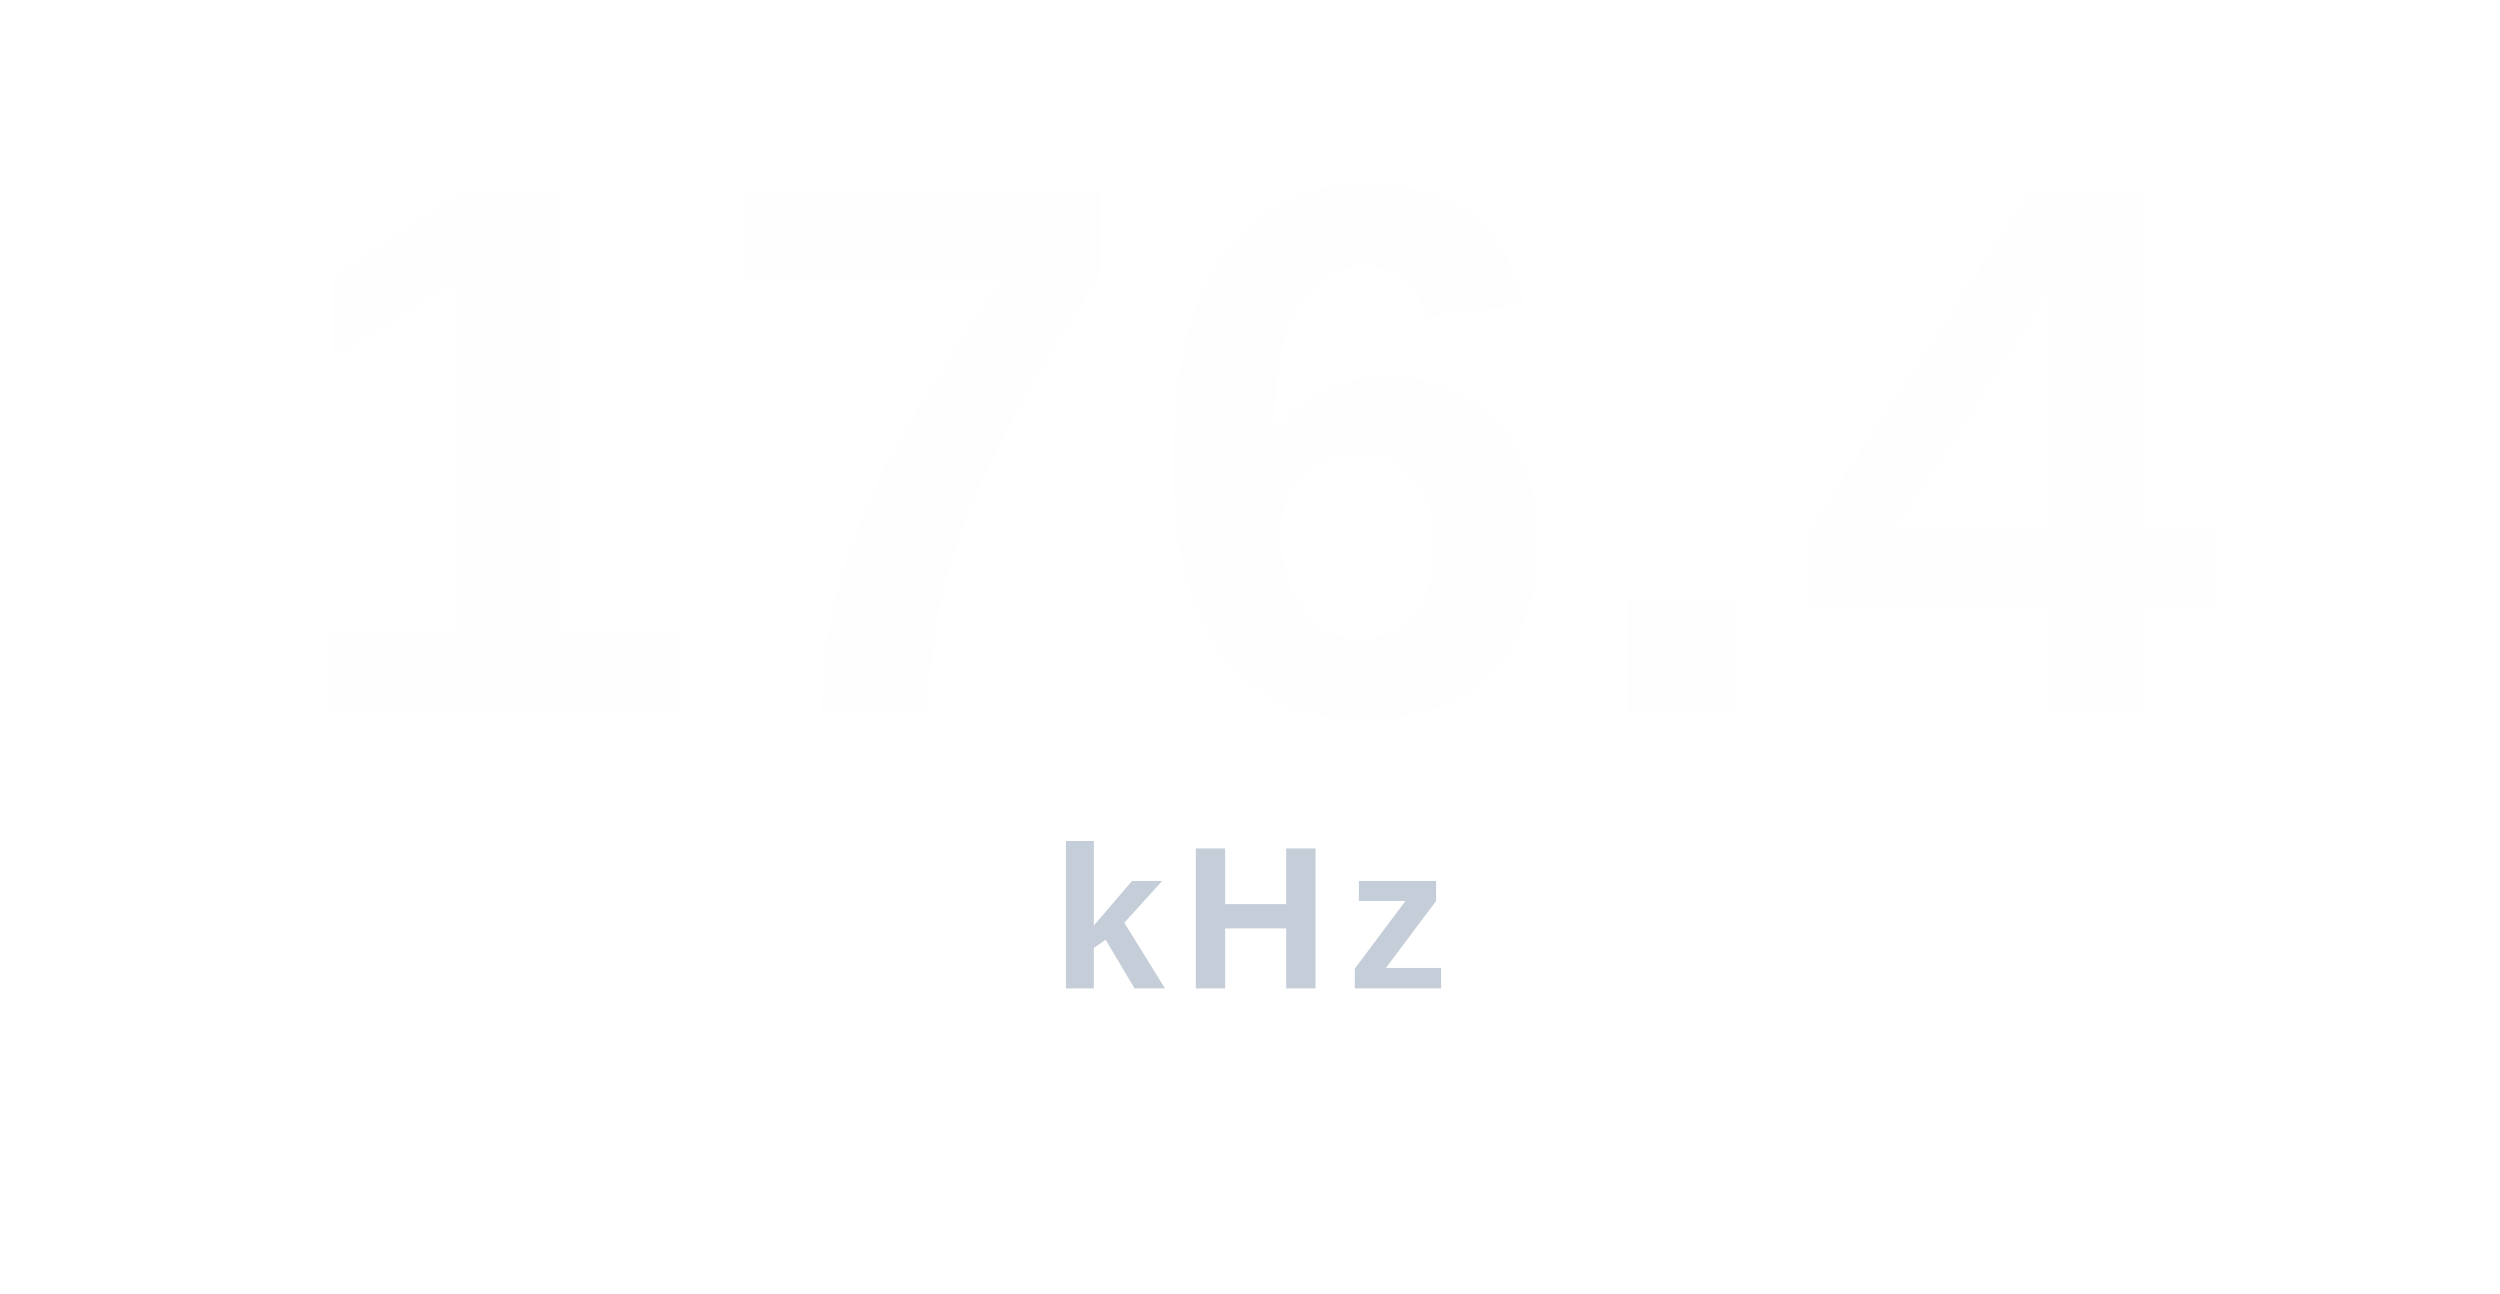
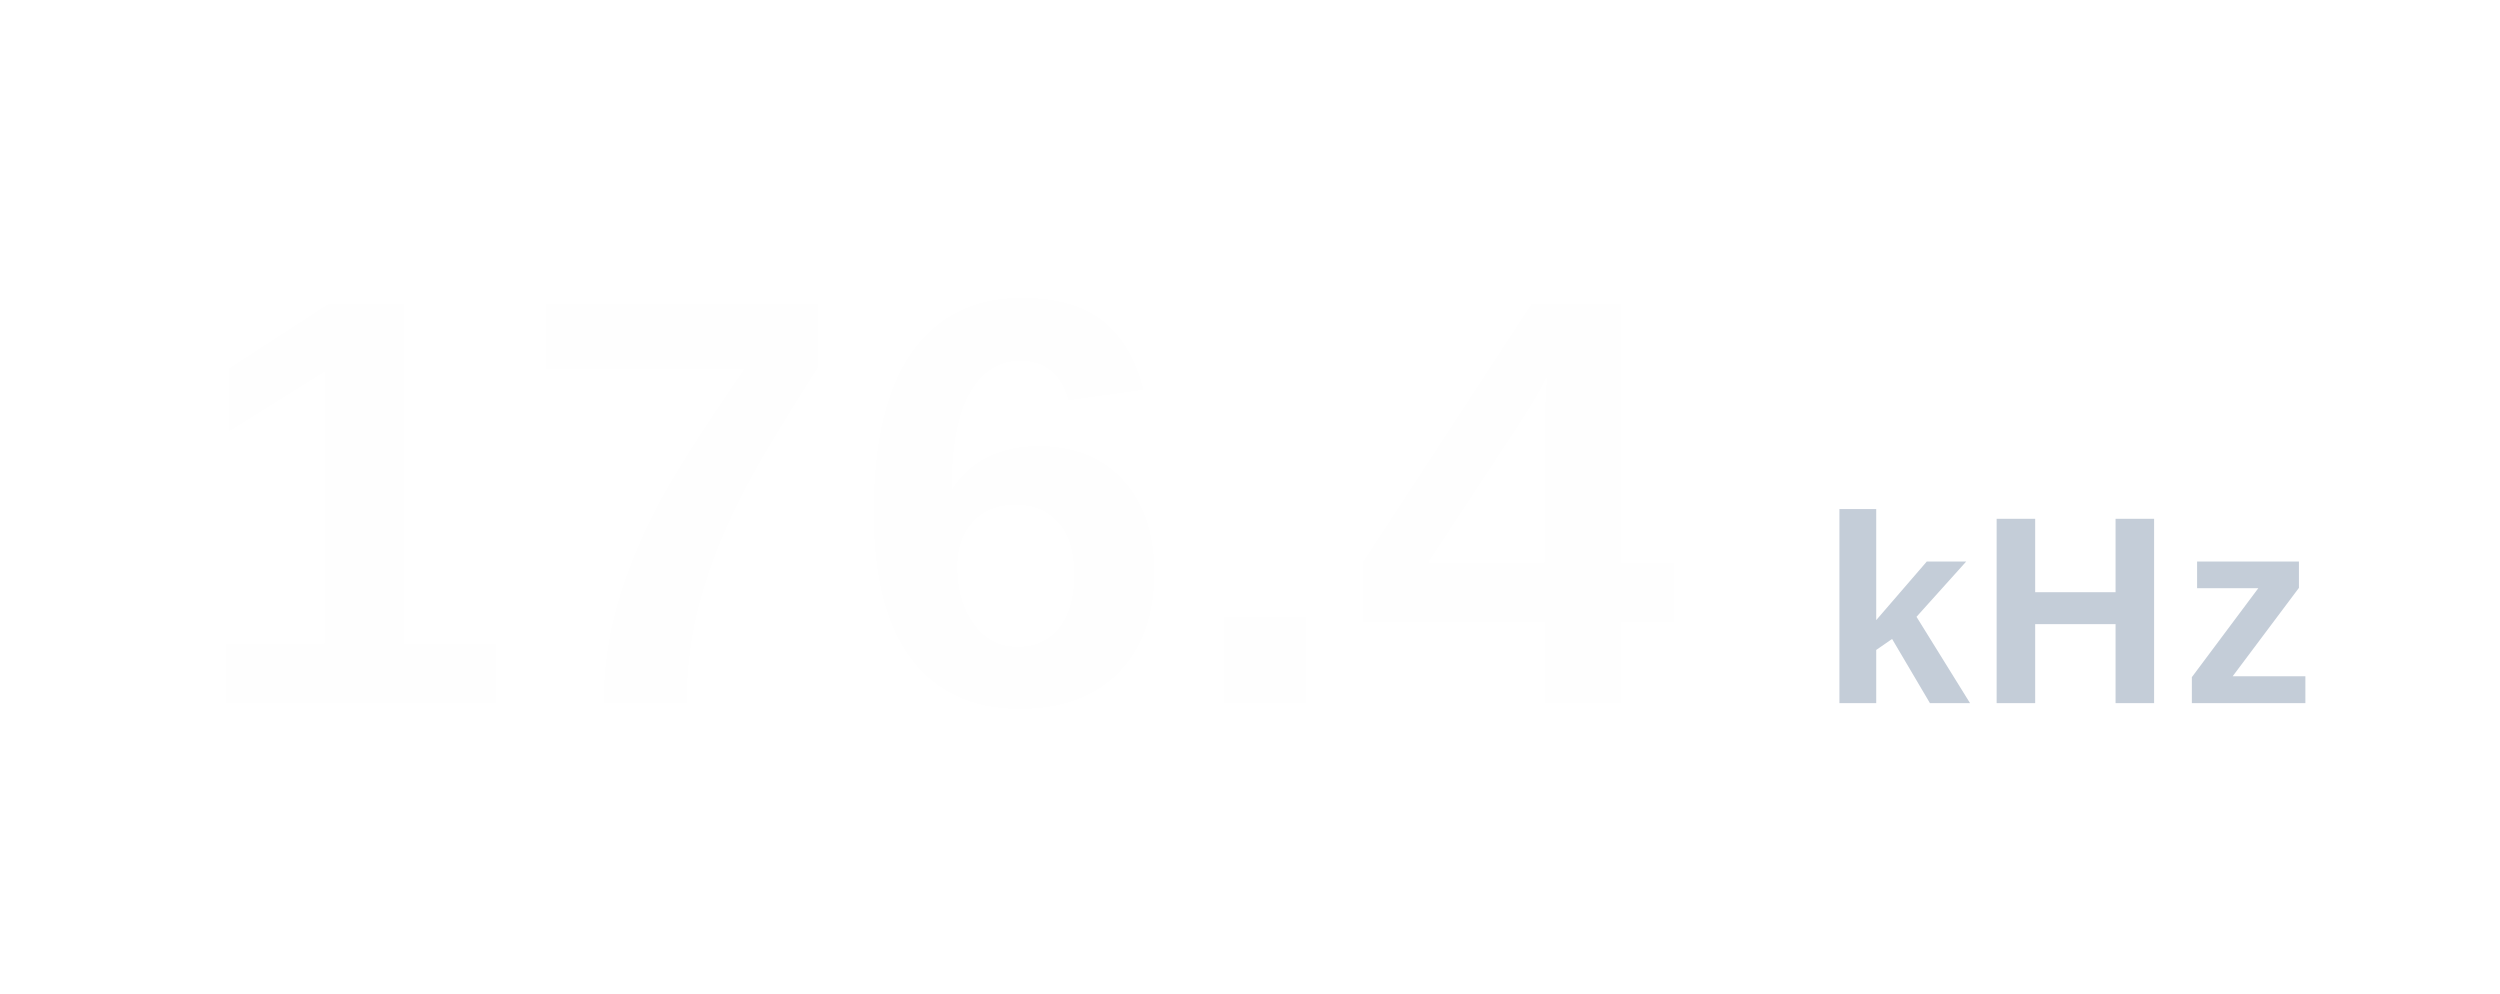
- <svg xmlns="http://www.w3.org/2000/svg" width="172" height="89" viewBox="0 0 172 89" role="img" aria-label="176.4 — kHz">
-   <text x="86" y="49" text-anchor="middle" font-family="Segoe UI, Arial, sans-serif" font-size="52" font-weight="800" letter-spacing="0.8" fill="#FEFEFE">176.4</text>
-   <text x="86" y="68" text-anchor="middle" font-family="Segoe UI, Arial, sans-serif" font-size="14" font-weight="700" letter-spacing="1.2" fill="#C4CDD8">kHz</text>
+ <svg xmlns="http://www.w3.org/2000/svg" width="224" height="89" viewBox="0 0 224 89" role="img" aria-label="176.4 kHz">
+   <text x="16.94" y="63" text-anchor="start" font-family="Segoe UI, Arial, sans-serif" font-size="52" font-weight="800" letter-spacing="0.8" fill="#FEFEFE">176.4</text>
+   <text x="163.14" y="63" text-anchor="start" font-family="Segoe UI, Arial, sans-serif" font-size="24" font-weight="700" letter-spacing="0.8" fill="#C4CDD8">kHz</text>
</svg>
